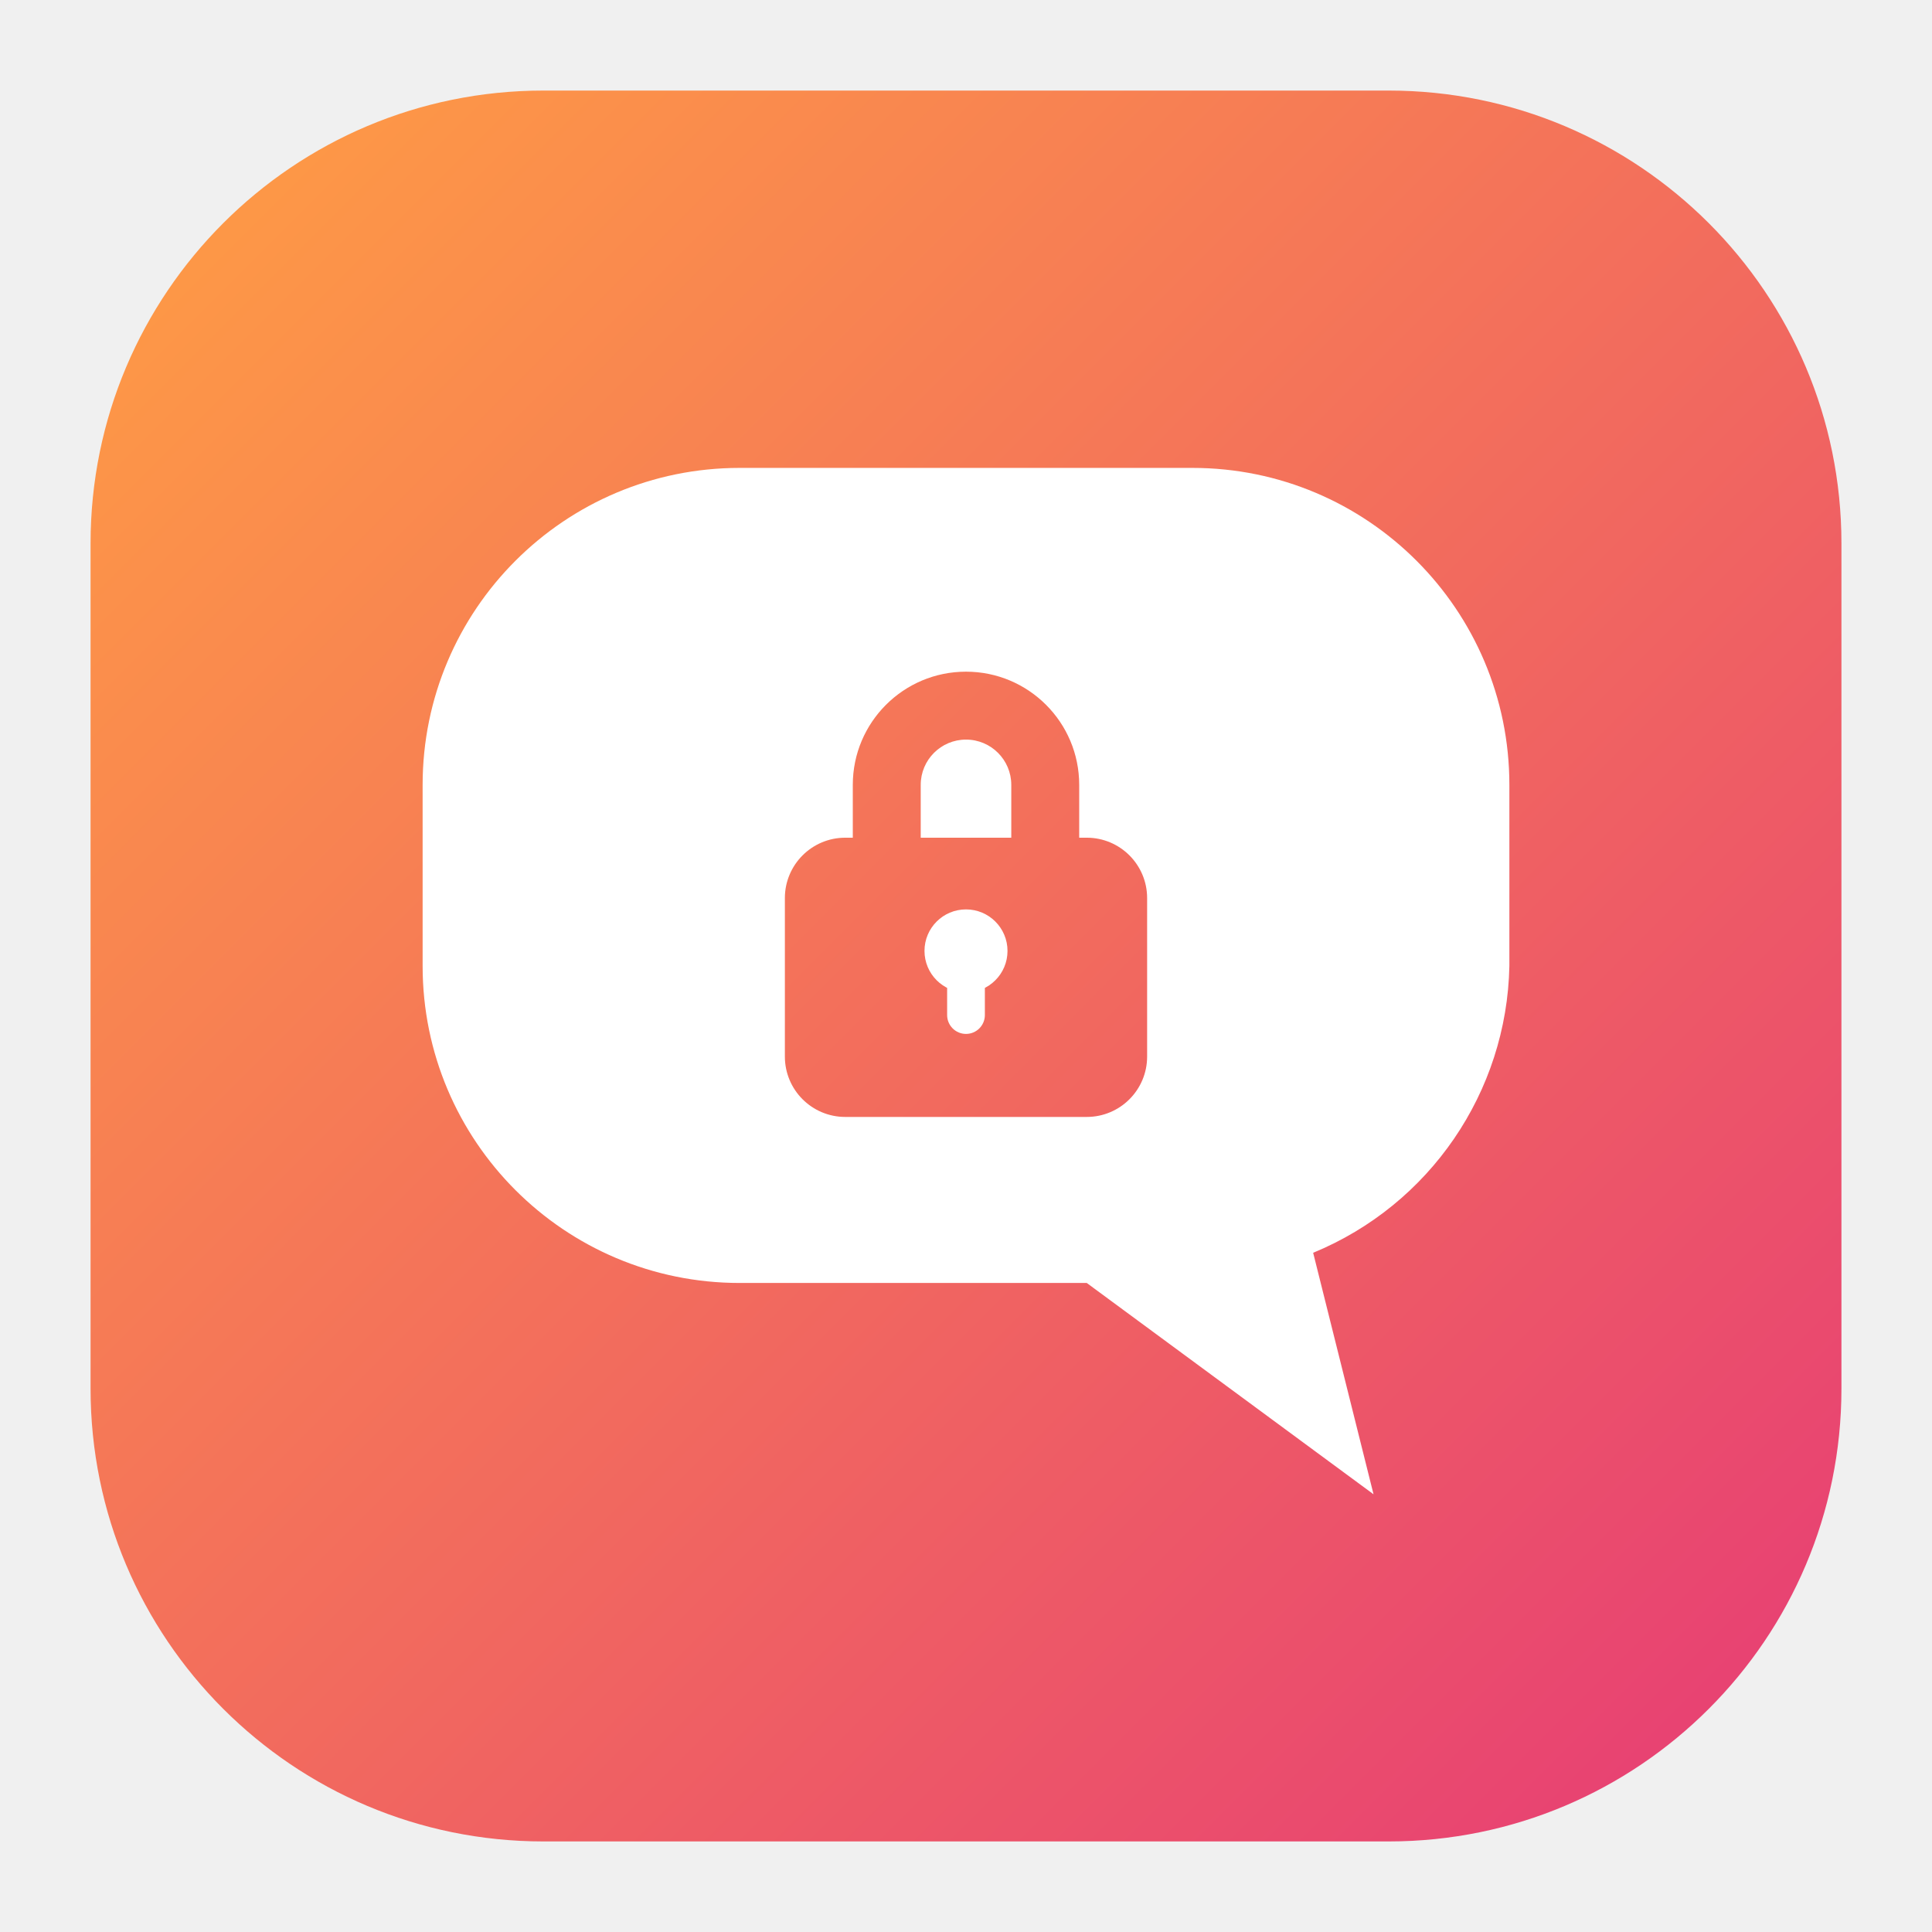
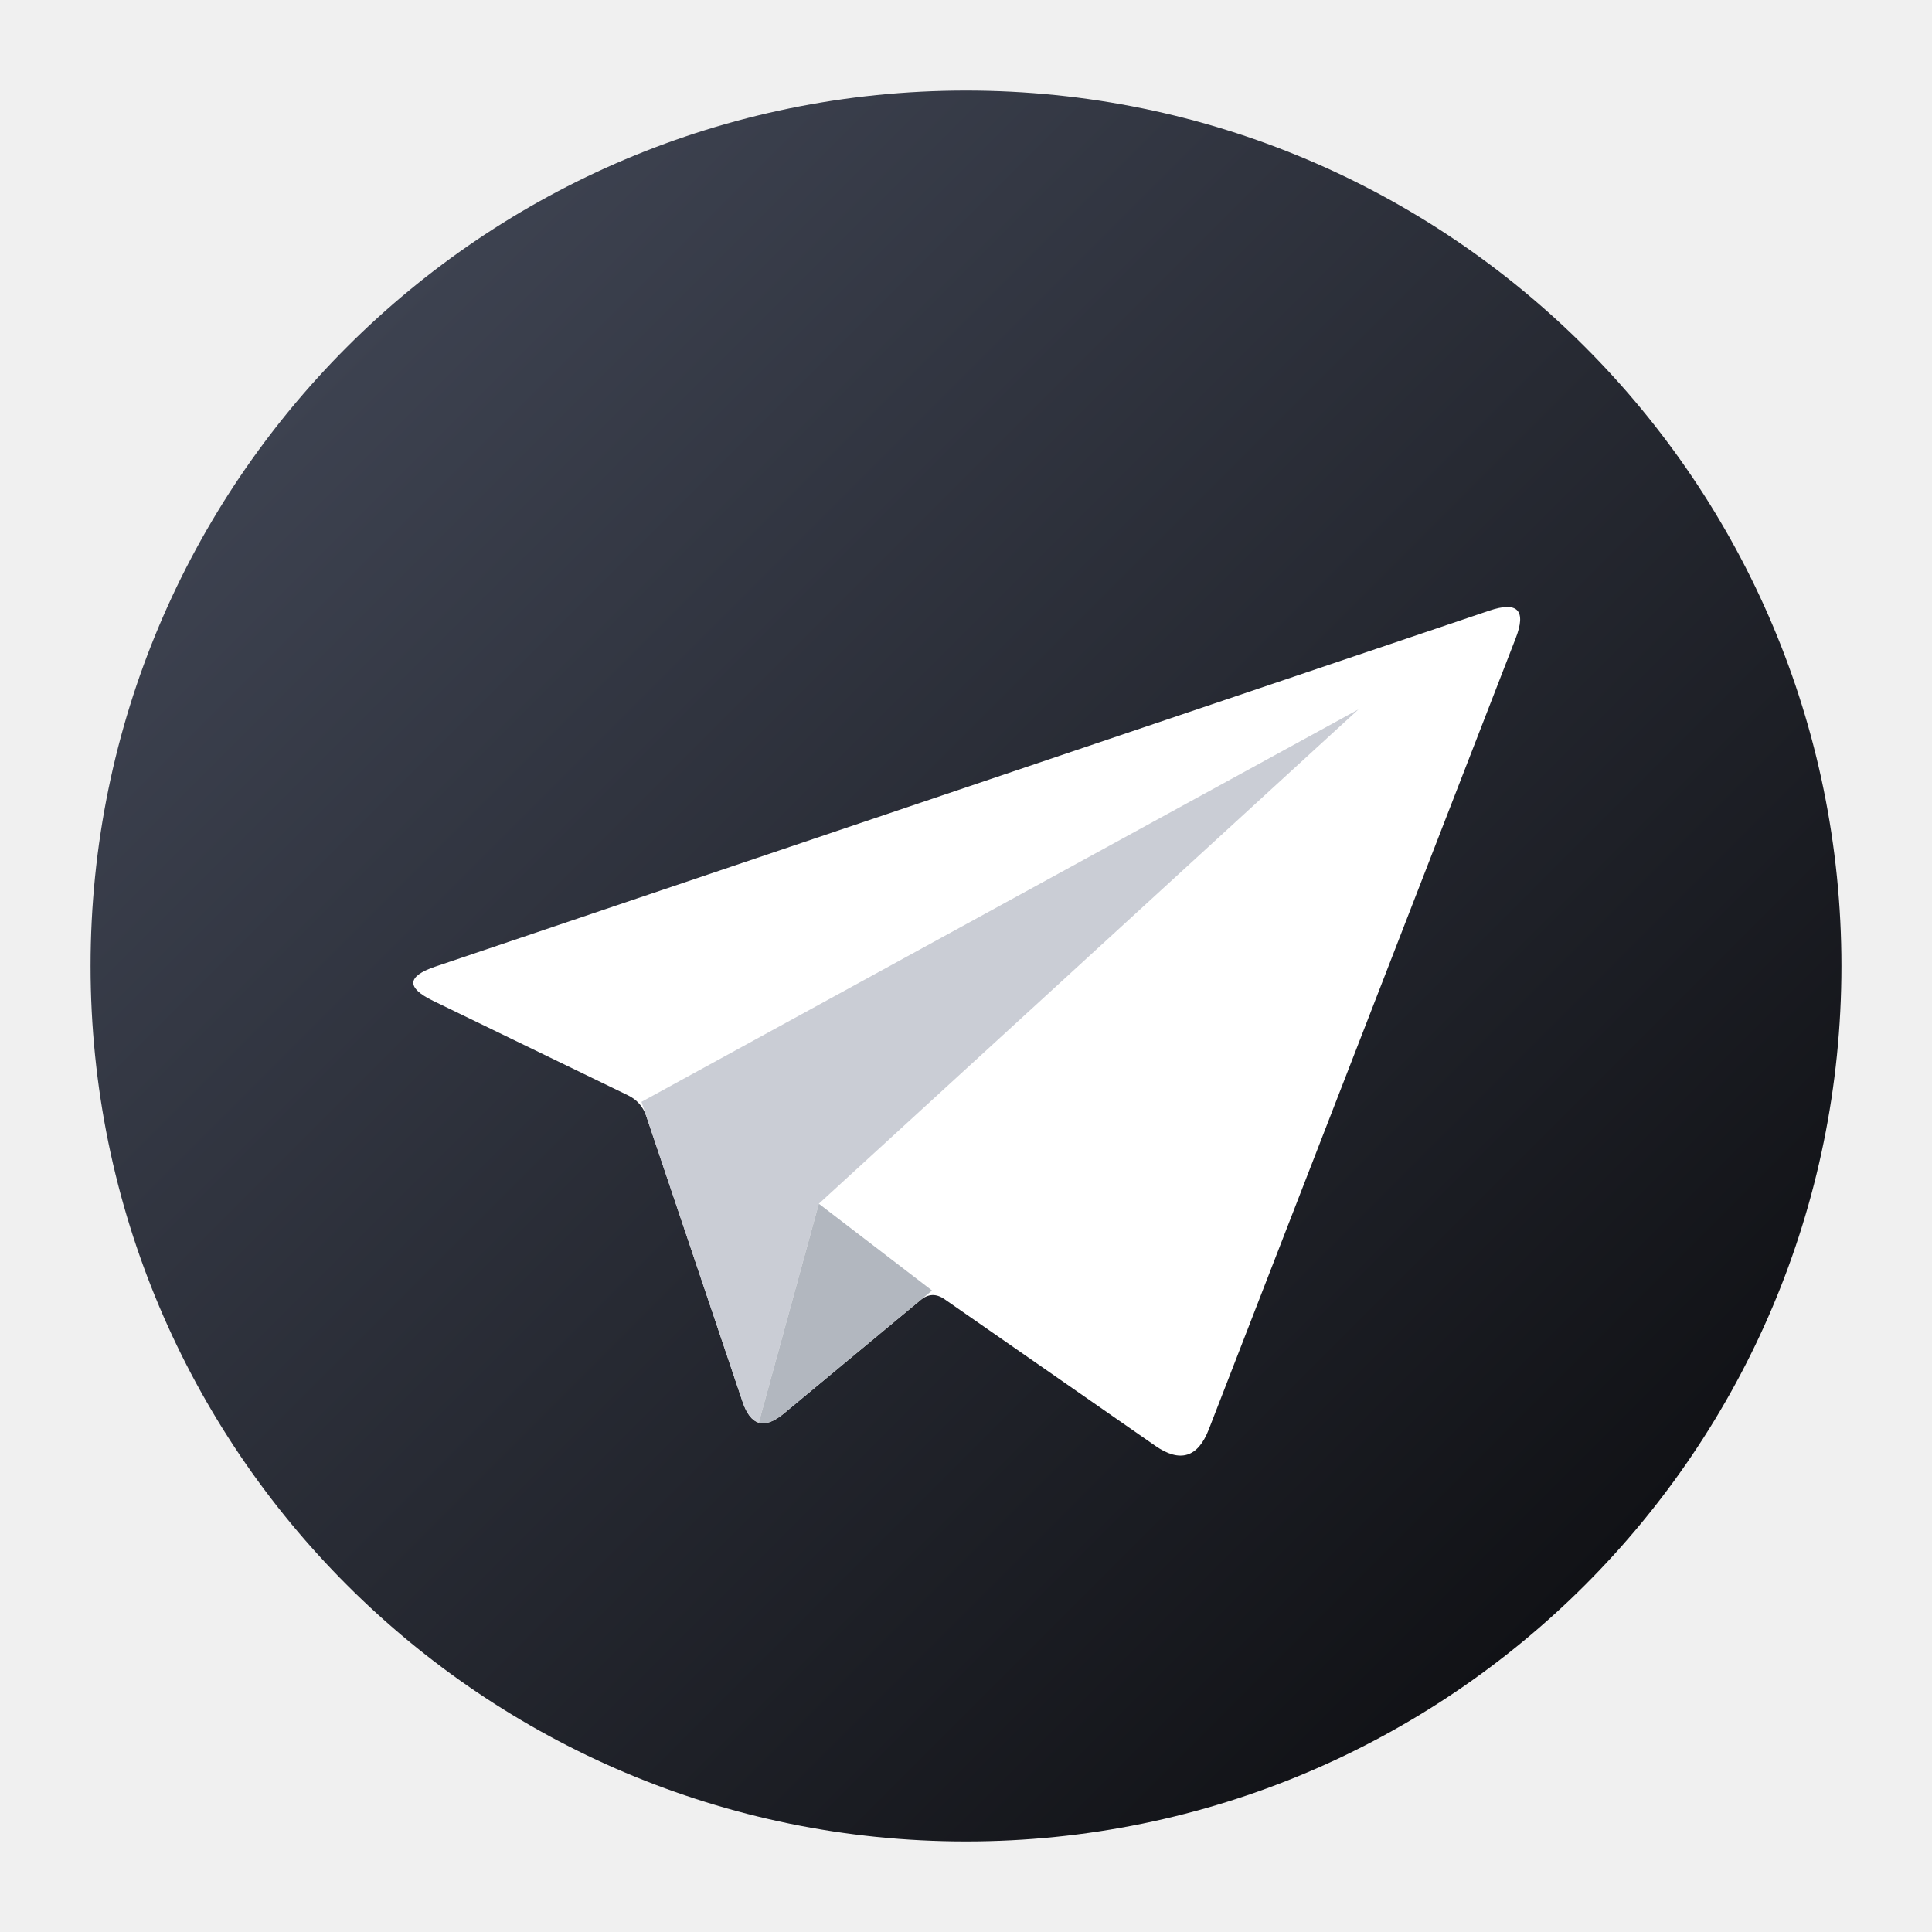
<svg xmlns="http://www.w3.org/2000/svg" width="256" height="256" viewBox="0 0 256 256">
  <defs>
-     <linearGradient id="bg" gradientUnits="userSpaceOnUse" x1="12" y1="12" x2="244" y2="244">
-       <stop offset="0" stop-color="#FF9F43" />
-       <stop offset="1" stop-color="#E63B76" />
+     <linearGradient id="bg" gradientUnits="userSpaceOnUse" x1="46" y1="46" x2="210" y2="210">
+       <stop offset="0" stop-color="#3D4250" />
+       <stop offset="1" stop-color="#111216" />
    </linearGradient>
+     <clipPath id="plane">
+       <path d="M200.83 84.59 L160.17 189.41 Q158 195 153.07 191.57 L125.14 172.14 Q123.5 171 121.96 172.28 L103.85 187.31 Q100 190.5 98.4 185.76 L85.64 147.9 Q85 146 83.2 145.13 L57.4 132.62 Q52 130 57.68 128.08 L197.32 80.92 Q203 79 200.83 84.59 Z" />
+     </clipPath>
  </defs>
-   <g id="mark">
-     <rect x="12" y="12" width="232" height="232" rx="60" fill="url(#bg)" />
-     <path fill="#FFFFFF" d="M98 62 H158 A42 42 0 0 1 200 104 V128 A42 42 0 0 1 174 166 L182 198 L144 170 H98 A42 42 0 0 1 56 128 V104 A42 42 0 0 1 98 62 Z" />
-     <path fill="url(#bg)" d="M113 113 V104 A15 15 0 0 1 143 104 V113 H134 V104 A6 6 0 0 0 122 104 V113 Z" />
-     <rect x="104" y="111" width="48" height="37" rx="8" fill="url(#bg)" />
-     <circle cx="128" cy="126" r="5.5" fill="#FFFFFF" />
-     <rect x="125.5" y="126" width="5" height="11" rx="2.5" fill="#FFFFFF" />
+   <g>
+     <circle cx="128" cy="128" r="116" fill="url(#bg)" />
+     <g clip-path="url(#plane)">
+       <path fill="#FFFFFF" d="M200.83 84.59 L160.17 189.41 Q158 195 153.07 191.57 L125.14 172.14 Q123.5 171 121.96 172.28 L103.85 187.31 Q100 190.5 98.4 185.76 L85.64 147.9 Q85 146 83.2 145.13 L57.4 132.62 Q52 130 57.68 128.08 L197.32 80.92 Q203 79 200.83 84.59 Z" />
+       <path fill="#CACDD5" d="M180 94 L108.5 159.5 L100 190.5 L85 146 Z" />
+       <path fill="#B2B7BF" d="M108.5 159.5 L123.5 171 L100 190.5 Z" />
+     </g>
  </g>
</svg>
